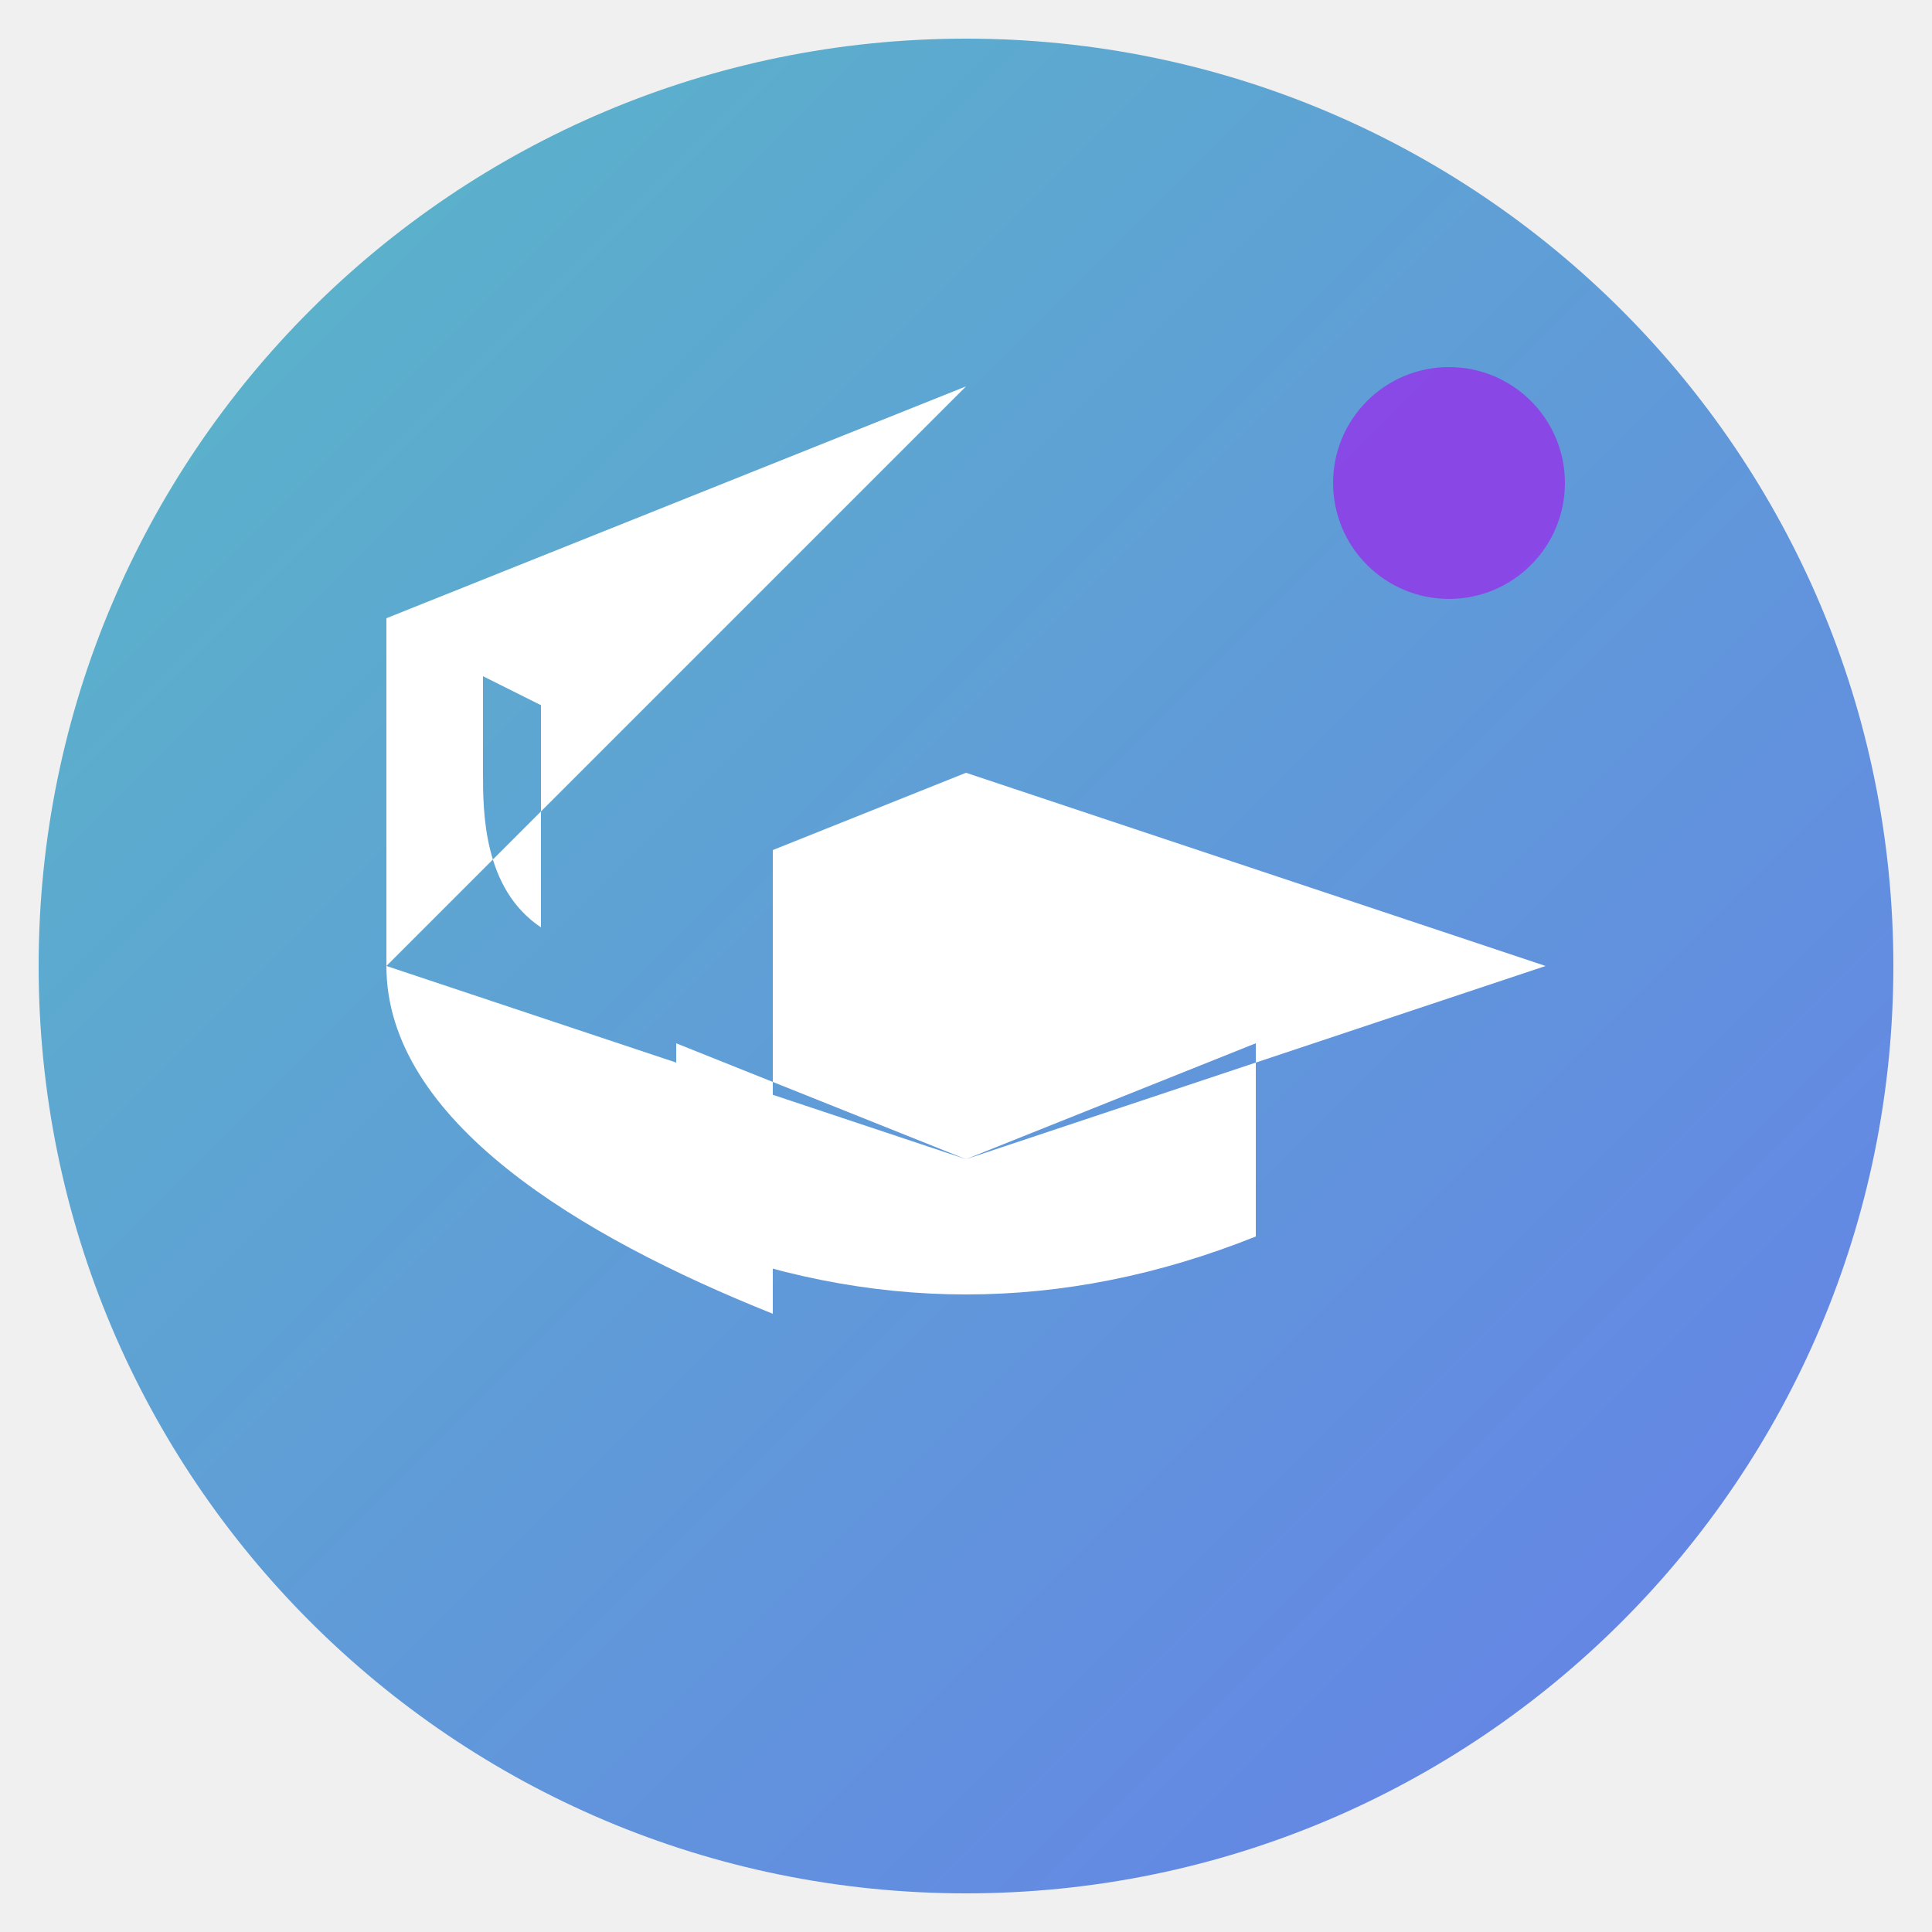
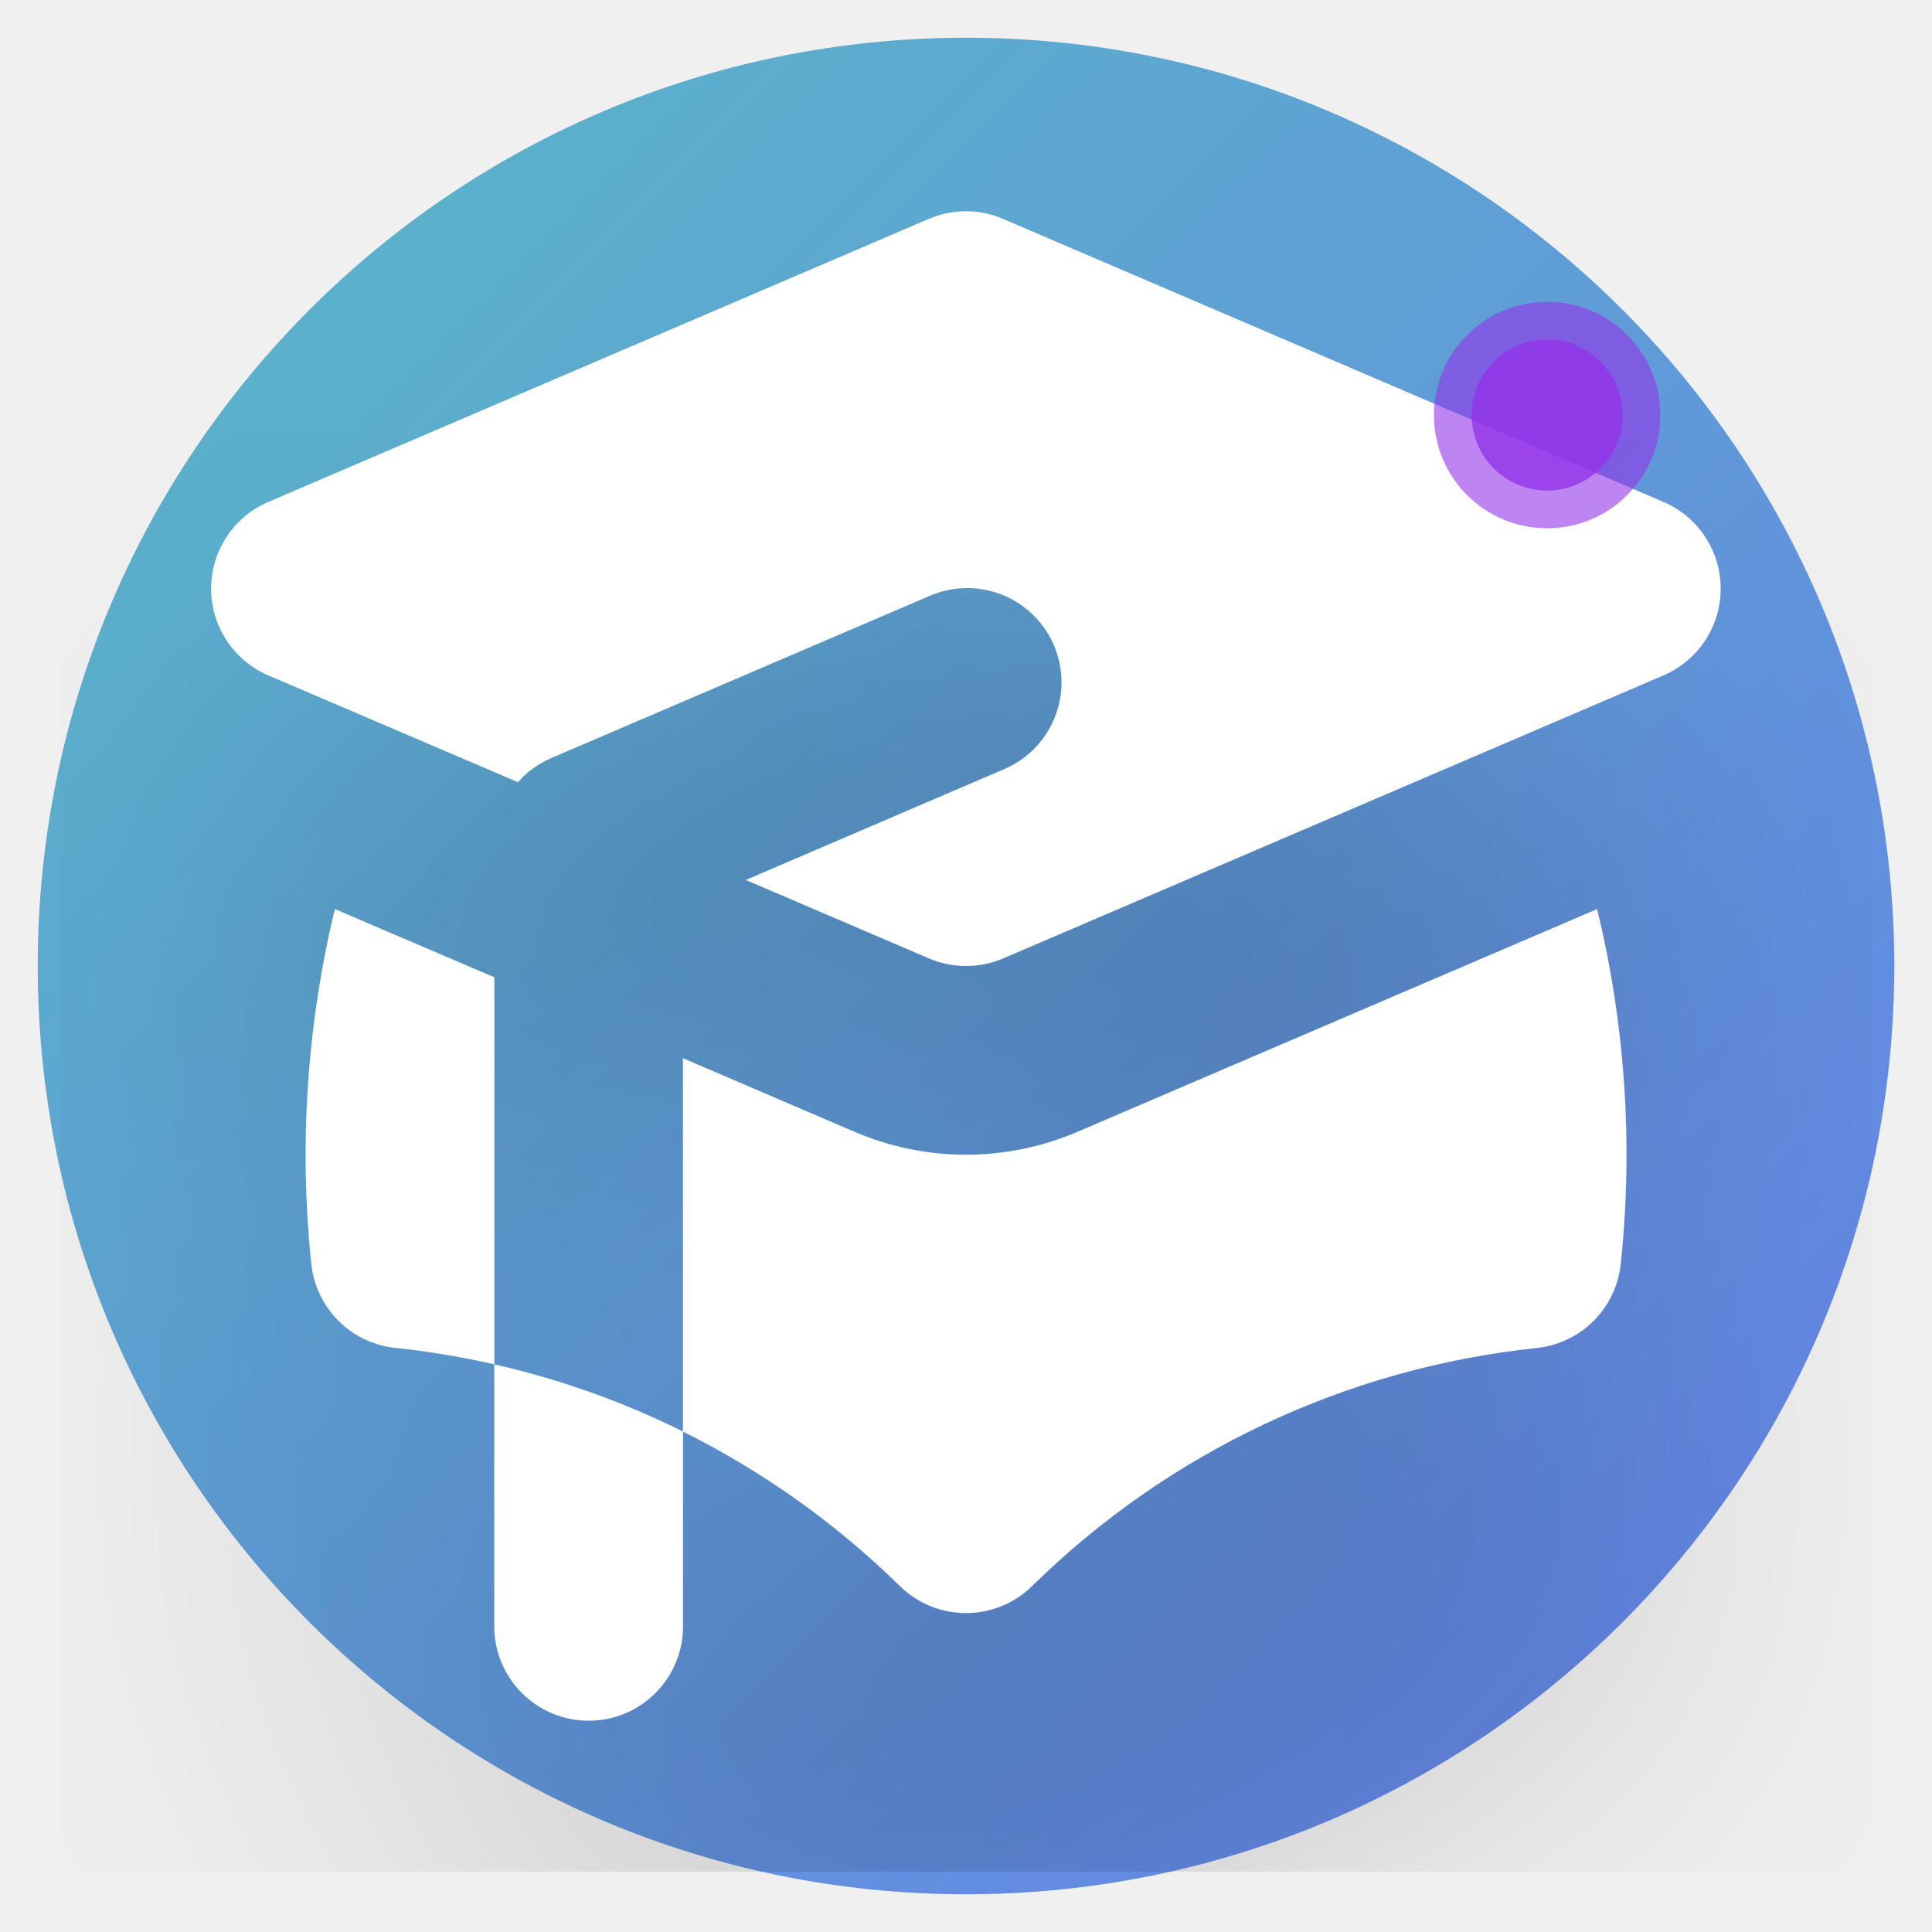
- <svg xmlns="http://www.w3.org/2000/svg" viewBox="0 0 100 100">
+ <svg xmlns="http://www.w3.org/2000/svg" viewBox="0 0 1024 1024">
  <defs>
-     <linearGradient id="grad" x1="0%" y1="0%" x2="100%" y2="100%">
+     <linearGradient id="bgGrad" x1="0%" y1="0%" x2="100%" y2="100%">
      <stop offset="0%" style="stop-color:#59B9C6;stop-opacity:1" />
      <stop offset="100%" style="stop-color:#667eea;stop-opacity:1" />
    </linearGradient>
+     <filter id="iconShadow">
+       <feDropShadow dx="0" dy="4" stdDeviation="8" flood-opacity="0.2" />
+     </filter>
  </defs>
-   <circle cx="50" cy="50" r="48" fill="url(#grad)" />
-   <path fill="#ffffff" d="M50 20 L20 32 L20 50 C20 58 30 64 40 68 L40 44 L50 40 L80 50 L50 60 L35 54 L35 64 C40 66 45 67 50 67 C55 67 60 66 65 64 L65 54 L50 60 L20 50 L50 20 Z M25 35 L28 36.5 L28 48 C25 46 25 42 25 40 L25 35 Z" />
-   <circle cx="75" cy="25" r="6" fill="#9333ea" opacity="0.8" />
+   <circle cx="512" cy="512" r="492" fill="url(#bgGrad)" />
+   <g transform="translate(512, 512) scale(50)" filter="url(#iconShadow)">
+     <path fill="#ffffff" d="M10.394 2.08a1 1 0 00-.788 0l-7 3a1 1 0 000 1.84L5.25 8.051a.999.999 0 01.356-.257l4-1.714a1 1 0 11.788 1.838L7.667 9.088l1.94.831a1 1 0 00.787 0l7-3a1 1 0 000-1.838l-7-3zM3.31 9.397L5 10.12v4.102a8.969 8.969 0 00-1.05-.174 1 1 0 01-.89-.89 11.115 11.115 0 01.25-3.762zM9.3 16.573A9.026 9.026 0 007 14.935v-3.957l1.818.78a3 3 0 002.364 0l5.508-2.361a11.026 11.026 0 01.25 3.762 1 1 0 01-.89.89 8.968 8.968 0 00-5.35 2.524 1 1 0 01-1.4 0zM6 18a1 1 0 001-1v-2.065a8.935 8.935 0 00-2-.712V17a1 1 0 001 1z" transform="translate(-10, -10)" />
+   </g>
+   <circle cx="820" cy="220" r="60" fill="#9333ea" opacity="0.6" />
+   <circle cx="820" cy="220" r="40" fill="#9333ea" opacity="0.8" />
</svg>
